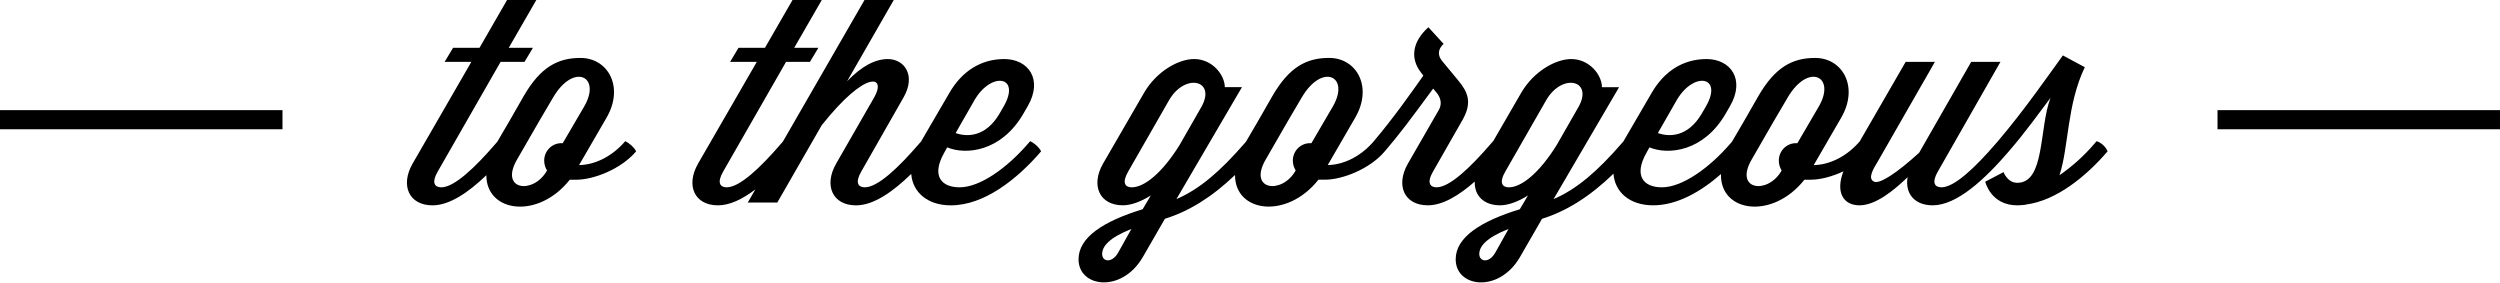
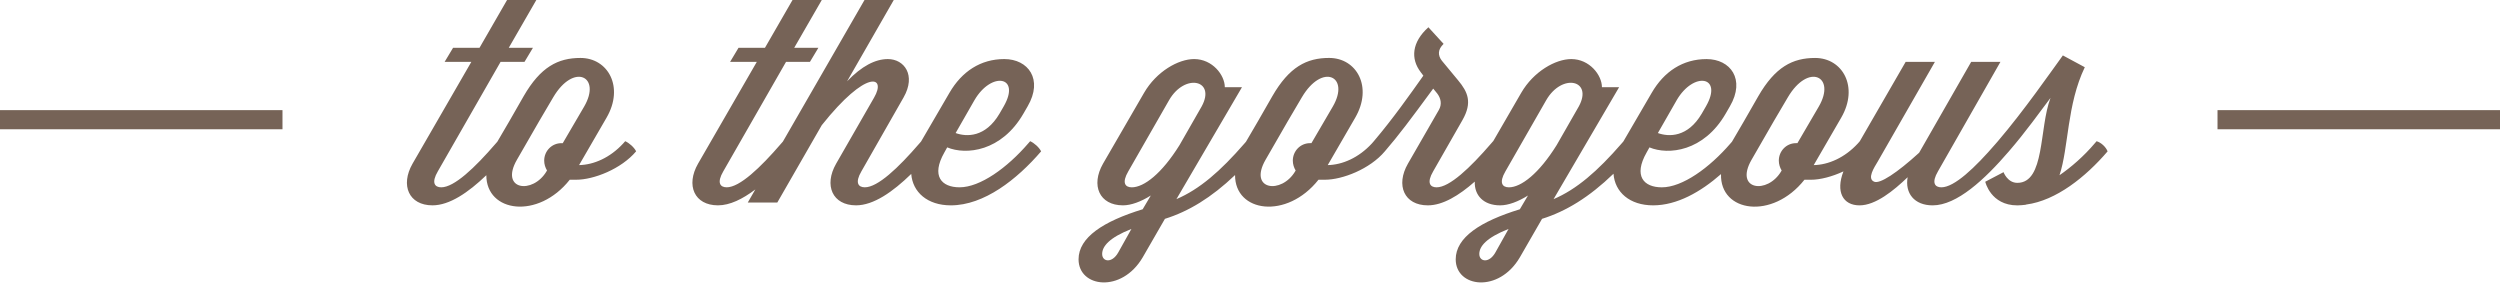
- <svg xmlns="http://www.w3.org/2000/svg" version="1.0" id="Layer_1" x="0px" y="0px" width="255.917px" height="28.91px" viewBox="0 0 255.917 28.91" enable-background="new 0 0 255.917 28.91" xml:space="preserve">
-   <g>
-     <path d="M63.999,14.454l-0.202,0.23c-1.353,1.468-3.023,2.188-4.521,2.217l2.822-4.866c1.814-3.138,0.144-6.104-2.678-6.104   c-2.304,0-4.089,0.921-5.816,3.916l-1.468,2.562l-1.227,2.098l-0.154,0.177c-2.159,2.505-4.261,4.491-5.586,4.491   c-0.662,0-1.037-0.461-0.345-1.641l6.421-11.201h2.447l0.864-1.44H52.08L54.902,0h-2.995l-2.822,4.895h-2.707l-0.864,1.44h2.735   l-6.018,10.423c-1.267,2.217-0.374,4.262,2.044,4.262c1.739,0,3.662-1.309,5.511-3.084c-0.005,3.816,5.298,4.561,8.539,0.463h0.662   c1.785,0,4.607-1.094,6.133-2.908C64.92,15.087,64.402,14.627,63.999,14.454z M57.607,14.656h-0.144   c-0.979,0-1.756,0.806-1.756,1.786c0,0.373,0.115,0.719,0.288,1.008l-0.029,0.057c-1.411,2.419-4.837,1.958-3.052-1.151   l2.274-3.945l1.44-2.447c2.102-3.57,4.981-2.16,3.167,0.95L57.607,14.656z" />
-     <path d="M105.455,14.454l-0.202,0.23c-2.16,2.505-4.924,4.491-7.025,4.491c-1.843,0-2.937-1.151-1.555-3.57l0.288-0.519   c1.929,0.806,5.557,0.432,7.803-3.455l0.432-0.749c1.612-2.764,0.058-4.837-2.39-4.837c-2.419,0-4.348,1.267-5.615,3.455   l-2.906,4.985l-0.173,0.198c-2.16,2.505-4.261,4.491-5.586,4.491c-0.662,0-1.037-0.461-0.346-1.641L92.5,9.962   c1.295-2.275,0.058-3.916-1.613-3.916c-1.295,0-2.678,0.72-4.175,2.274L91.492,0h-2.995l-8.354,14.492l-0.168,0.192   c-2.159,2.505-4.261,4.491-5.586,4.491c-0.662,0-1.037-0.461-0.345-1.641l6.421-11.201h2.447l0.864-1.44h-2.476L84.123,0h-2.995   l-2.822,4.895H75.6l-0.864,1.44h2.735l-6.018,10.423c-1.267,2.217-0.374,4.262,2.044,4.262c1.213,0,2.517-0.639,3.822-1.627   l-0.771,1.338h3.023l4.549-7.917c4.607-5.788,6.651-5.039,5.355-2.822l-3.887,6.767c-1.267,2.217-0.374,4.262,2.044,4.262   c1.782,0,3.757-1.375,5.647-3.217c0.144,1.865,1.653,3.217,4.054,3.217c3.397,0,6.766-2.649,9.243-5.529   C106.376,15.087,105.858,14.627,105.455,14.454z M99.754,10.25c1.728-2.965,4.78-2.476,2.995,0.634l-0.432,0.749   c-1.439,2.447-3.369,2.39-4.492,1.987L99.754,10.25z" />
-     <path d="M214.624,14.454l-0.201,0.23c-1.095,1.295-2.419,2.447-3.6,3.253c0.95-2.85,0.749-7.227,2.592-11.056l-2.246-1.209   c-1.238,1.699-3.944,5.615-6.651,8.782c0,0,0.001,0.001,0.001,0.001l-0.201,0.229c-2.159,2.505-4.261,4.491-5.586,4.491   c-0.662,0-1.036-0.461-0.345-1.641l6.392-11.201h-2.994l-5.327,9.3c-2.274,2.072-4.031,3.225-4.606,2.965   c-0.749-0.316,0-1.439,0.374-2.072l5.845-10.193h-2.994l-4.694,8.124l-0.198,0.227c-1.354,1.468-3.023,2.188-4.521,2.217   l2.821-4.866c1.814-3.138,0.145-6.104-2.678-6.104c-2.303,0-4.088,0.921-5.815,3.916l-1.469,2.562l-1.226,2.097l-0.155,0.178   c-2.159,2.505-4.924,4.491-7.025,4.491c-1.843,0-2.938-1.151-1.555-3.57l0.288-0.519c1.929,0.806,5.557,0.432,7.803-3.455   l0.432-0.749c1.612-2.764,0.058-4.837-2.39-4.837c-2.419,0-4.348,1.267-5.615,3.455l-2.904,4.984l-0.175,0.199   c-2.476,2.851-4.606,4.692-6.968,5.7l6.709-11.459h-1.757c0-1.238-1.267-2.879-3.138-2.879c-1.612,0-3.858,1.267-5.126,3.455   l-2.871,4.957c-0.002-0.001-0.005-0.003-0.007-0.004l-0.201,0.23c-2.159,2.505-4.262,4.491-5.586,4.491   c-0.662,0-1.036-0.461-0.346-1.641l2.995-5.241c1.036-1.814,0.547-2.879-0.433-4.06l-1.67-2.016   c-0.432-0.547-0.432-1.152,0.173-1.728l-1.555-1.699c-1.699,1.526-1.843,3.225-0.777,4.607l0.259,0.346   c-1.324,1.872-3.109,4.405-5.067,6.709c0,0,0.001,0.001,0.001,0.001l-0.2,0.229c-1.354,1.468-3.023,2.188-4.521,2.217l2.821-4.866   c1.814-3.138,0.145-6.104-2.678-6.104c-2.303,0-4.088,0.921-5.815,3.916l-1.469,2.562l-1.228,2.101l-0.152,0.174   c-2.477,2.851-4.607,4.692-6.968,5.7l6.709-11.459h-1.756c0-1.238-1.267-2.879-3.139-2.879c-1.612,0-3.858,1.267-5.125,3.455   l-4.204,7.256c-1.267,2.217-0.374,4.262,2.044,4.262c0.835,0,1.843-0.375,2.851-1.008l-0.835,1.41   c-4.031,1.238-6.565,2.879-6.565,5.125c0,2.88,4.405,3.484,6.565-0.201l2.275-3.945c2.396-0.747,4.743-2.156,7.18-4.482   c-0.022,3.832,5.293,4.585,8.539,0.48h0.662c1.785,0,4.607-1.094,6.133-2.908c0,0-0.001-0.001-0.001-0.001   c1.439-1.67,2.562-3.167,4.951-6.419l0.403,0.489c0.374,0.49,0.519,1.094,0.173,1.699l-3.167,5.5   c-1.268,2.217-0.375,4.262,2.044,4.262c1.518,0,3.176-0.997,4.802-2.43c-0.049,1.391,0.879,2.43,2.597,2.43   c0.835,0,1.843-0.375,2.851-1.008l-0.835,1.41c-4.031,1.238-6.564,2.879-6.564,5.125c0,2.88,4.405,3.484,6.564-0.201l2.274-3.945   c2.44-0.761,4.83-2.214,7.315-4.617c0.134,1.875,1.647,3.236,4.057,3.236c2.438,0,4.859-1.367,6.948-3.201   c-0.118,3.92,5.266,4.721,8.541,0.58h0.662c0.938,0,2.158-0.308,3.329-0.856c-0.805,2.081-0.063,3.478,1.65,3.478   c1.641,0,3.483-1.498,4.923-2.88c-0.288,1.612,0.662,2.88,2.562,2.88c2.477,0,5.327-2.649,7.804-5.529c0,0-0.001-0.001-0.001-0.001   c1.698-1.958,3.195-4.059,4.261-5.469c-1.181,3.109-0.548,8.695-3.398,8.695c-1.008,0-1.41-1.094-1.41-1.094l-1.872,0.979   c0,0,0.547,2.42,3.282,2.42c0.288,0,0.548-0.029,0.835-0.059c0.029,0,0.058-0.028,0.087-0.028c3.052-0.403,6.075-2.821,8.321-5.442   C215.574,15.03,215.055,14.569,214.624,14.454z M171.641,10.25c1.728-2.965,4.779-2.476,2.994,0.634l-0.432,0.749   c-1.44,2.447-3.369,2.39-4.492,1.987L171.641,10.25z M114.465,25.855c-0.634,1.123-1.641,0.951-1.641,0.145   c0-0.777,0.72-1.67,2.994-2.562L114.465,25.855z M115.847,19.176c-0.662,0-1.037-0.461-0.345-1.641l4.175-7.285   c1.612-2.793,4.809-2.073,3.34,0.634l-2.274,3.973C118.928,17.766,117.114,19.176,115.847,19.176z M134.244,14.656h-0.145   c-0.979,0-1.756,0.806-1.756,1.786c0,0.373,0.115,0.719,0.288,1.008l-0.029,0.057c-1.41,2.419-4.837,1.958-3.052-1.151l2.274-3.945   l1.439-2.447c2.103-3.57,4.981-2.16,3.168,0.95L134.244,14.656z M153.071,25.855c-0.634,1.123-1.642,0.951-1.642,0.145   c0-0.777,0.72-1.67,2.995-2.562L153.071,25.855z M154.453,19.176c-0.662,0-1.036-0.461-0.346-1.641l4.176-7.285   c1.612-2.793,4.808-2.073,3.34,0.634l-2.275,3.973C157.534,17.766,155.719,19.176,154.453,19.176z M183.992,14.656h-0.145   c-0.979,0-1.756,0.806-1.756,1.786c0,0.373,0.115,0.719,0.288,1.008l-0.029,0.057c-1.41,2.419-4.837,1.958-3.052-1.151l2.274-3.945   l1.439-2.447c2.103-3.57,4.981-2.16,3.168,0.95L183.992,14.656z" />
-   </g>
-   <rect y="11.275" width="28.917" height="1.958" />
-   <rect x="227" y="11.275" width="28.918" height="1.958" />
+ <svg xmlns="http://www.w3.org/2000/svg" version="1" width="255.917" height="28.91" viewBox="0 0 255.917 28.91" fill="#766357">
+   <path d="M64 14.454l-.203.23c-1.353 1.468-3.023 2.188-4.52 2.217l2.82-4.865c1.815-3.138.145-6.104-2.677-6.104-2.304 0-4.09.922-5.816 3.917l-1.468 2.562-1.227 2.097-.155.177c-2.16 2.505-4.26 4.49-5.586 4.49-.663 0-1.038-.46-.346-1.64l6.42-11.2h2.448l.864-1.44H52.08L54.902 0h-2.995l-2.822 4.895h-2.707l-.864 1.44h2.735l-6.02 10.423c-1.266 2.217-.373 4.262 2.045 4.262 1.74 0 3.662-1.31 5.51-3.084-.004 3.816 5.3 4.56 8.54.463h.662c1.785 0 4.607-1.095 6.133-2.91-.2-.403-.718-.863-1.12-1.036zm-6.393.202h-.144c-.98 0-1.756.806-1.756 1.786 0 .373.115.72.288 1.008l-.03.057c-1.41 2.42-4.836 1.958-3.05-1.15l2.273-3.946 1.44-2.446c2.102-3.57 4.98-2.16 3.167.95l-2.188 3.742zM105.455 14.454l-.202.23c-2.16 2.505-4.924 4.49-7.025 4.49-1.843 0-2.937-1.15-1.555-3.57l.288-.518c1.93.806 5.558.432 7.804-3.455l.432-.748c1.612-2.764.058-4.837-2.39-4.837-2.42 0-4.348 1.267-5.615 3.455l-2.905 4.985-.173.198c-2.16 2.505-4.26 4.49-5.586 4.49-.662 0-1.037-.46-.346-1.64l4.32-7.57c1.295-2.276.058-3.917-1.613-3.917-1.295 0-2.678.72-4.175 2.274L91.492 0h-2.995l-8.354 14.492-.168.192c-2.16 2.505-4.26 4.49-5.586 4.49-.663 0-1.038-.46-.346-1.64l6.42-11.2h2.448l.864-1.44H81.3L84.123 0h-2.995l-2.822 4.895H75.6l-.864 1.44h2.735l-6.017 10.423c-1.267 2.217-.374 4.262 2.044 4.262 1.213 0 2.517-.64 3.822-1.627l-.772 1.338h3.023l4.55-7.916c4.607-5.788 6.65-5.04 5.355-2.822l-3.887 6.767c-1.267 2.216-.374 4.26 2.044 4.26 1.782 0 3.757-1.374 5.647-3.216.143 1.865 1.652 3.217 4.053 3.217 3.397 0 6.766-2.648 9.243-5.528-.2-.405-.718-.865-1.12-1.038zm-5.7-4.204c1.727-2.965 4.78-2.476 2.994.634l-.433.75c-1.44 2.446-3.37 2.39-4.492 1.986l1.93-3.37zM214.624 14.454l-.2.23c-1.096 1.295-2.42 2.447-3.6 3.253.95-2.85.748-7.227 2.59-11.056l-2.245-1.208c-1.24 1.7-3.945 5.615-6.652 8.782l-.2.23c-2.16 2.505-4.26 4.49-5.586 4.49-.662 0-1.036-.46-.345-1.64l6.392-11.2h-2.995l-5.327 9.3c-2.274 2.07-4.03 3.224-4.606 2.964-.75-.316 0-1.44.374-2.072l5.845-10.193h-2.993l-4.694 8.124-.198.227c-1.354 1.468-3.023 2.188-4.52 2.217l2.82-4.865c1.814-3.138.145-6.104-2.678-6.104-2.303 0-4.088.922-5.815 3.917l-1.47 2.562-1.225 2.096-.155.178c-2.16 2.505-4.924 4.49-7.025 4.49-1.843 0-2.938-1.15-1.555-3.57l.288-.518c1.93.806 5.557.432 7.803-3.455l.432-.748c1.612-2.764.058-4.837-2.39-4.837-2.42 0-4.348 1.267-5.615 3.455l-2.904 4.984-.175.2c-2.475 2.85-4.605 4.69-6.967 5.7l6.71-11.46h-1.758c0-1.238-1.267-2.88-3.138-2.88-1.612 0-3.858 1.268-5.126 3.456l-2.87 4.957-.007-.004-.2.23c-2.16 2.505-4.263 4.49-5.587 4.49-.662 0-1.036-.46-.346-1.64l2.995-5.24c1.036-1.815.547-2.88-.433-4.06l-1.67-2.017c-.432-.547-.432-1.152.173-1.728l-1.555-1.7c-1.7 1.527-1.843 3.226-.777 4.608l.26.346c-1.325 1.872-3.11 4.405-5.068 6.71l-.2.23c-1.353 1.467-3.022 2.187-4.52 2.216l2.82-4.866c1.815-3.138.146-6.104-2.677-6.104-2.303 0-4.088.92-5.815 3.916l-1.47 2.562-1.227 2.1-.152.175c-2.477 2.852-4.607 4.693-6.968 5.7l6.71-11.458h-1.757c0-1.238-1.268-2.88-3.14-2.88-1.612 0-3.858 1.268-5.125 3.456l-4.204 7.256c-1.266 2.217-.373 4.262 2.045 4.262.835 0 1.843-.375 2.85-1.008l-.834 1.41c-4.03 1.238-6.564 2.88-6.564 5.125 0 2.88 4.405 3.484 6.565-.2l2.276-3.946c2.396-.747 4.743-2.156 7.18-4.482-.022 3.832 5.293 4.585 8.54.48h.66c1.786 0 4.608-1.094 6.134-2.908 1.438-1.67 2.56-3.168 4.95-6.42l.403.49c.374.49.52 1.093.173 1.698l-3.167 5.5c-1.27 2.217-.376 4.262 2.043 4.262 1.518 0 3.176-.997 4.802-2.43-.05 1.39.88 2.43 2.597 2.43.835 0 1.843-.375 2.85-1.008l-.834 1.41c-4.03 1.237-6.564 2.878-6.564 5.124 0 2.88 4.405 3.484 6.564-.2l2.274-3.946c2.44-.76 4.83-2.214 7.315-4.617.134 1.876 1.647 3.237 4.057 3.237 2.438 0 4.86-1.367 6.948-3.2-.118 3.92 5.266 4.72 8.54.58h.663c.938 0 2.158-.31 3.33-.857-.806 2.08-.064 3.478 1.65 3.478 1.64 0 3.482-1.498 4.922-2.88-.288 1.612.662 2.88 2.562 2.88 2.476 0 5.326-2.65 7.803-5.53 1.697-1.958 3.194-4.06 4.26-5.47-1.18 3.11-.548 8.696-3.398 8.696-1.008 0-1.41-1.094-1.41-1.094l-1.872.98s.547 2.42 3.282 2.42c.288 0 .548-.03.835-.06.03 0 .058-.028.087-.028 3.052-.403 6.075-2.82 8.32-5.442-.173-.46-.692-.92-1.123-1.036zM171.64 10.25c1.73-2.965 4.78-2.476 2.995.634l-.432.75c-1.44 2.446-3.37 2.39-4.492 1.986l1.93-3.37zm-57.175 15.605c-.634 1.123-1.64.95-1.64.145 0-.777.72-1.67 2.993-2.562l-1.353 2.417zm1.382-6.68c-.662 0-1.037-.46-.345-1.64l4.175-7.285c1.612-2.793 4.81-2.073 3.34.634l-2.274 3.973c-1.815 2.91-3.63 4.32-4.896 4.32zm18.397-4.52h-.145c-.98 0-1.757.807-1.757 1.787 0 .373.115.72.288 1.008l-.028.057c-1.41 2.42-4.837 1.958-3.052-1.15l2.274-3.946 1.44-2.446c2.102-3.57 4.98-2.16 3.167.95l-2.186 3.742zm18.827 11.2c-.633 1.123-1.64.95-1.64.145 0-.777.72-1.67 2.994-2.562l-1.353 2.417zm1.383-6.68c-.662 0-1.036-.46-.346-1.64l4.176-7.285c1.612-2.793 4.808-2.073 3.34.634l-2.275 3.973c-1.814 2.91-3.63 4.32-4.895 4.32zm29.54-4.52h-.146c-.98 0-1.756.807-1.756 1.787 0 .373.116.72.29 1.008l-.03.057c-1.41 2.42-4.837 1.958-3.052-1.15l2.274-3.946 1.44-2.446c2.102-3.57 4.98-2.16 3.167.95l-2.188 3.742zM0 11.275h28.917v1.958H0zM227 11.275h28.918v1.958H227z" />
</svg>
